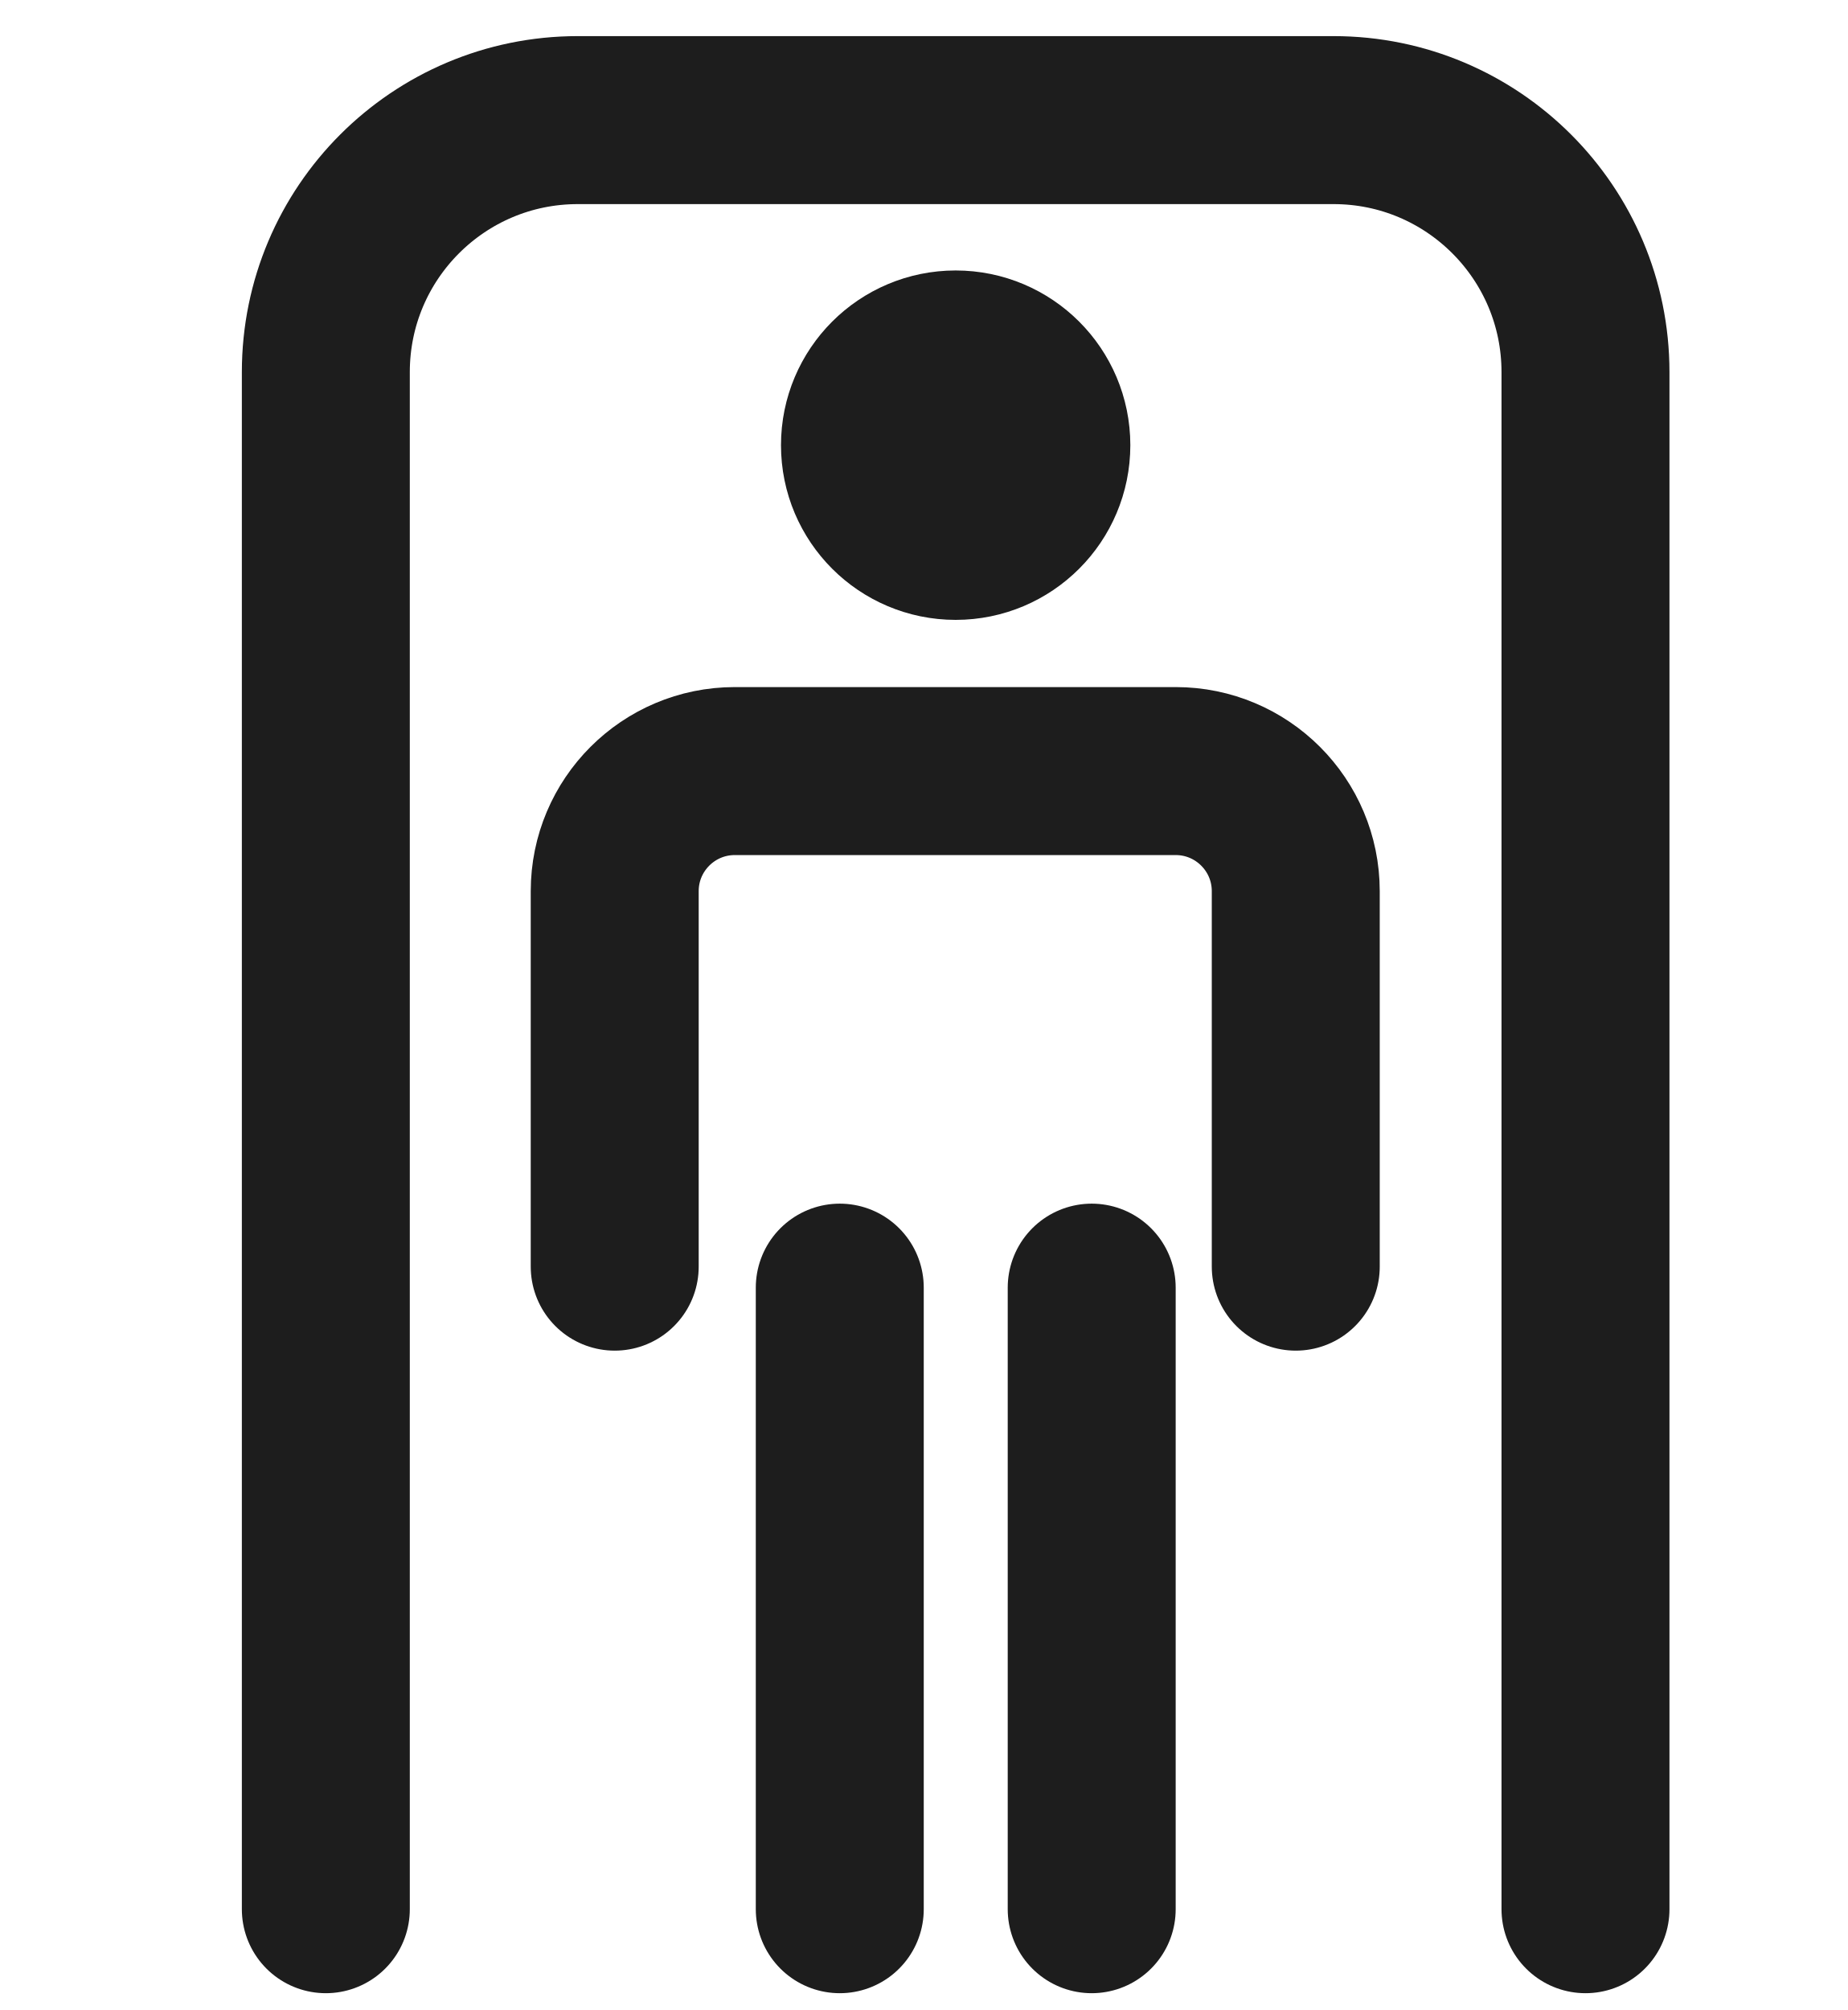
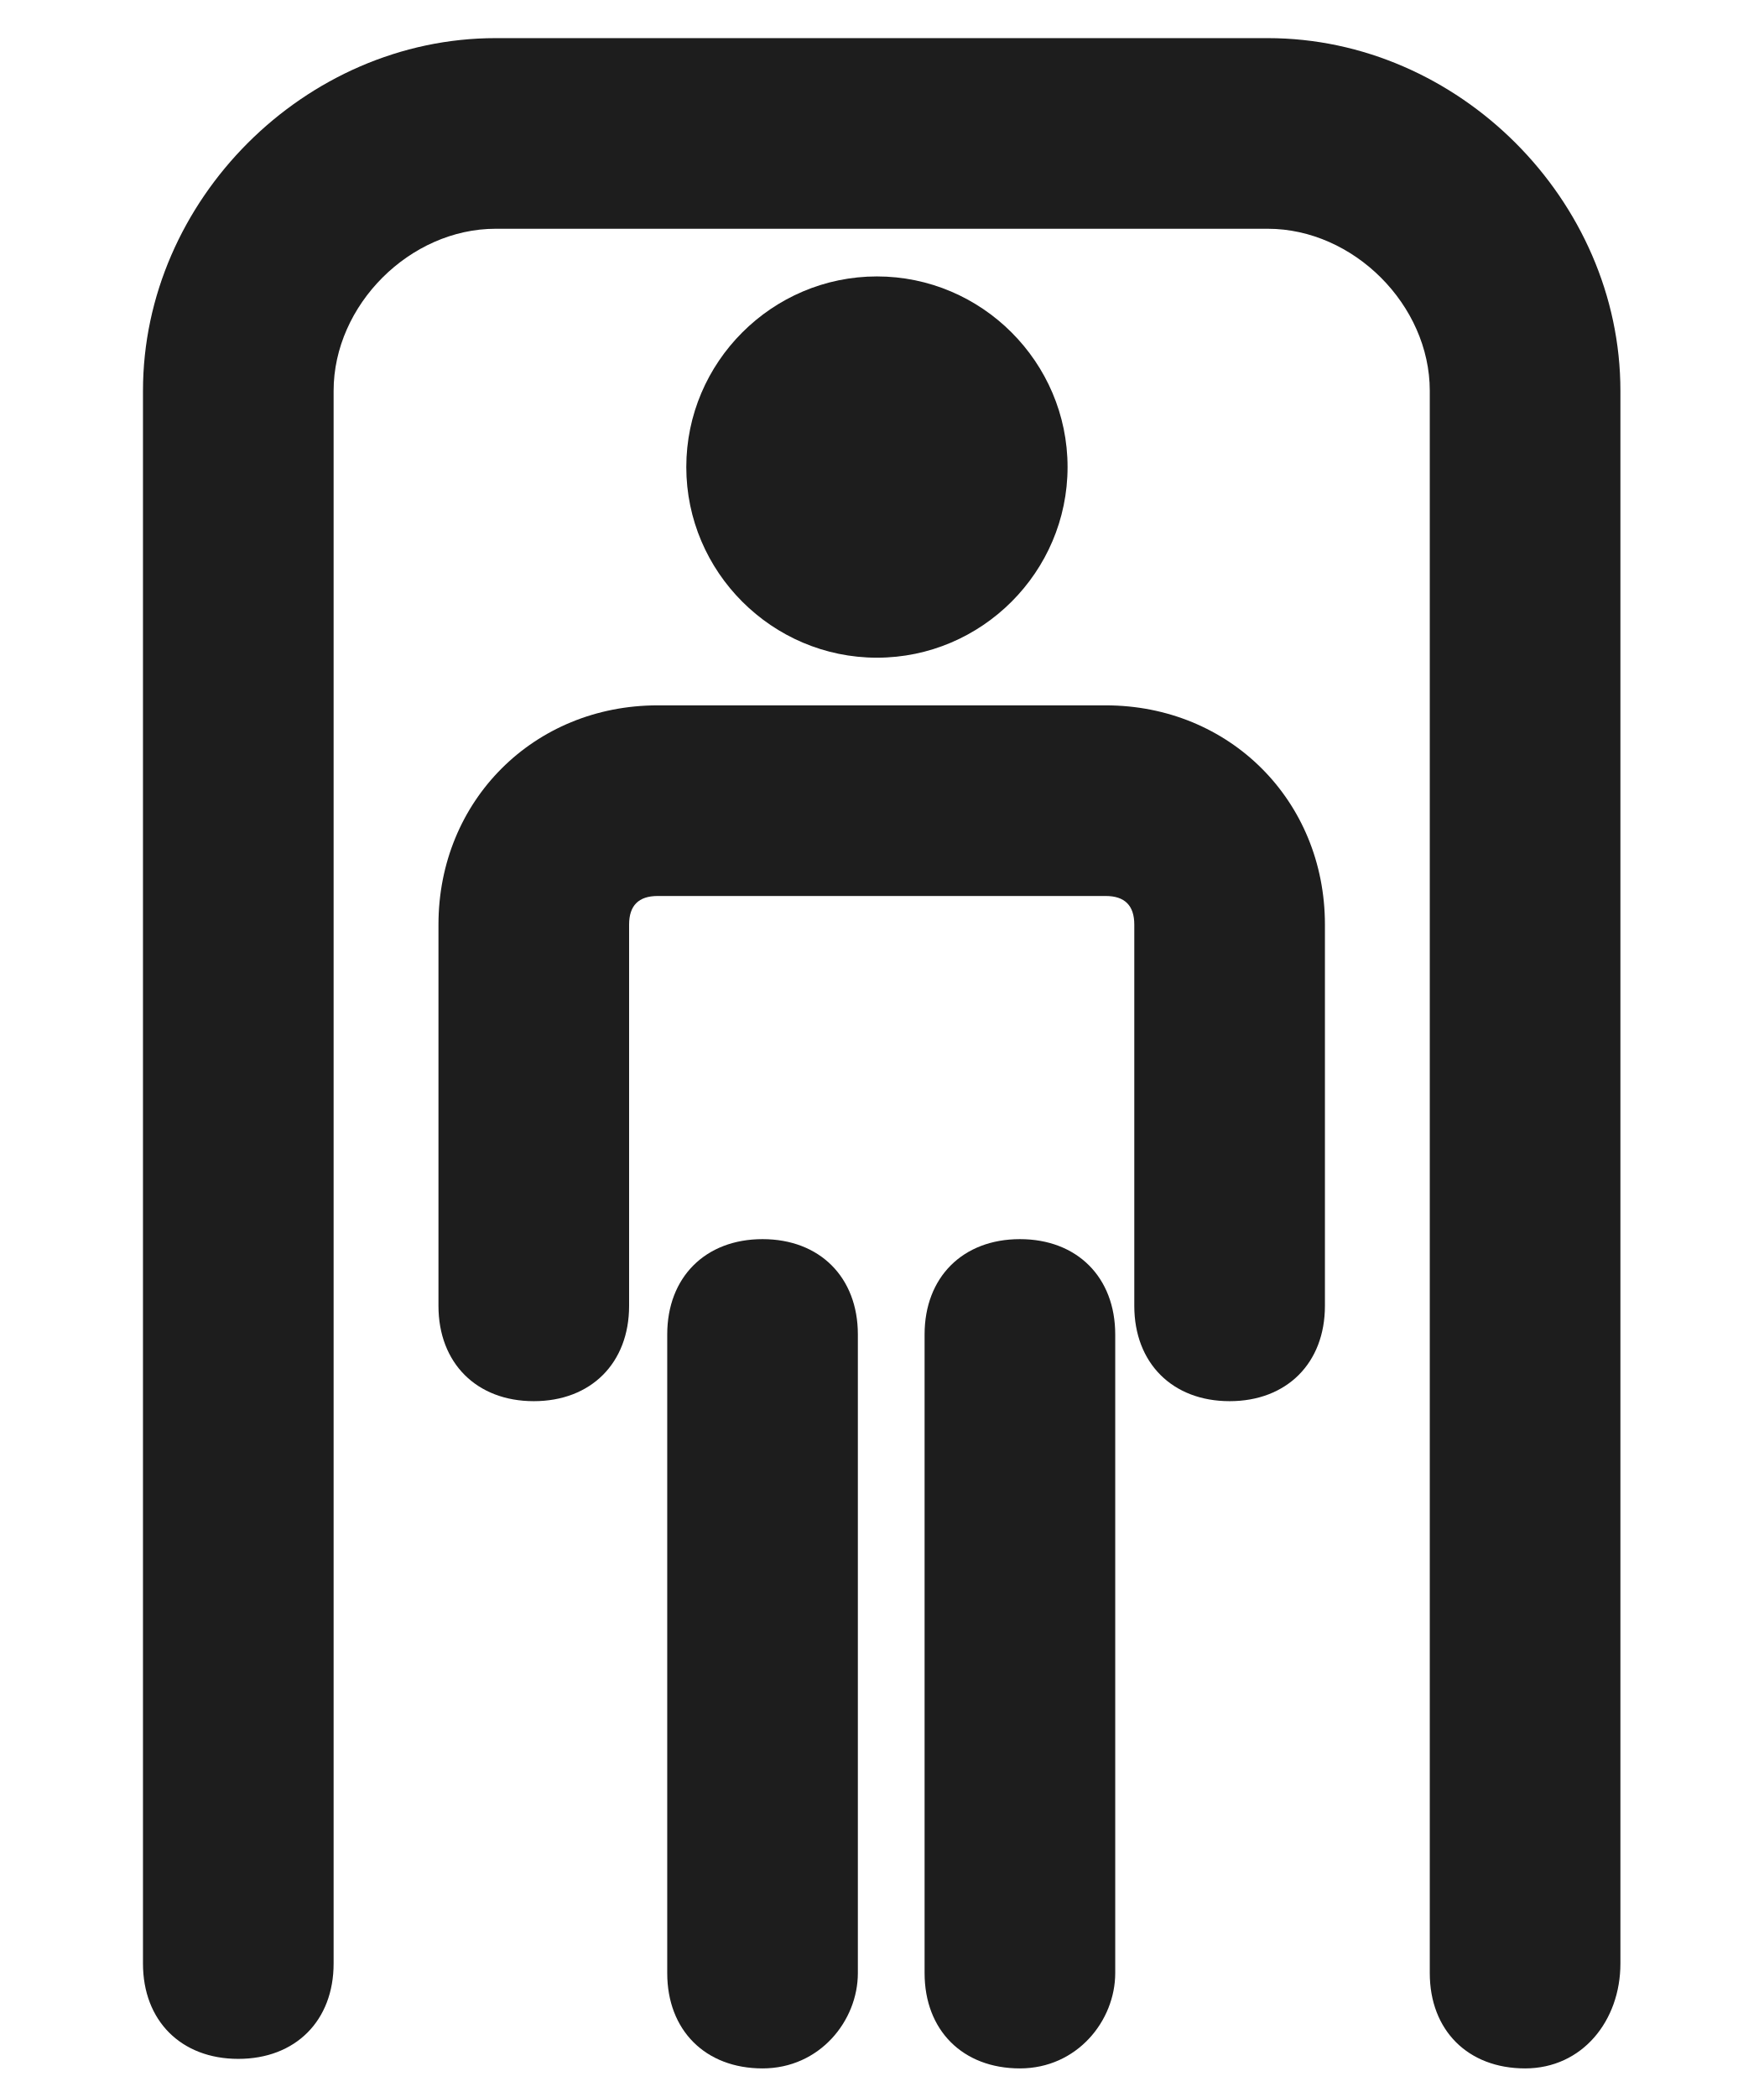
- <svg viewBox="0 0 22 23.93">
-   <defs>
-     <style>.cls-1,.cls-2{fill:none;stroke:#1d1d1d;stroke-linecap:round;stroke-linejoin:round;stroke-width:2px}.cls-2{fill:#1d1d1d}</style>
-   </defs>
-   <path class="cls-1" d="M3.88 22.73V4.43a3 3 0 0 1 3-3h9a3 3 0 0 1 3 3v18.3" />
-   <path class="cls-1" d="M7.32 15.08v-4.47a1.43 1.43 0 0 1 1.43-1.43H14a1.43 1.43 0 0 1 1.43 1.43v4.47" />
-   <circle class="cls-2" cx="11.38" cy="5.3" r="1.08" />
-   <path class="cls-1" d="M10 15.33v7.4m3-7.4v7.4" />
+ <svg viewBox="0 0 18.5 22">
+   <path fill="#1d1d1d" class="icon__shape" d="M16,21.7c-0.6,0-1-0.4-1-1V4.1c0-0.9-0.8-1.7-1.7-1.7H5.2c-0.9,0-1.7,0.8-1.7,1.7v16.5c0,0.6-0.4,1-1,1     s-1-0.4-1-1V4.1c0-2,1.7-3.7,3.7-3.7h8.1c2,0,3.7,1.7,3.7,3.7v16.5C17,21.2,16.6,21.7,16,21.7z" />
+   <path fill="#1d1d1d" class="icon__shape" d="M12.9,14.7c-0.6,0-1-0.4-1-1v-4c0-0.2-0.1-0.3-0.3-0.3H6.9c-0.2,0-0.3,0.1-0.3,0.3v4c0,0.6-0.4,1-1,1     s-1-0.4-1-1v-4c0-1.3,1-2.3,2.3-2.3h4.7c1.3,0,2.3,1,2.3,2.3v4C13.9,14.3,13.5,14.7,12.9,14.7z" />
+   <circle fill="#1d1d1d" class="icon__shape" cx="9.2" cy="4.9" r="1" />
+   <path fill="#1d1d1d" class="icon__shape" d="M9.2,6.9c-1.1,0-2-0.9-2-2s0.9-2,2-2s2,0.9,2,2S10.3,6.9,9.2,6.9z M9.3,4.9L9.3,4.9C9.3,4.9,9.3,4.9,9.3,4.9z     " />
+   <path fill="#1d1d1d" class="icon__shape" d="M10.7,21.7c-0.6,0-1-0.4-1-1V14c0-0.6,0.4-1,1-1s1,0.4,1,1v6.7C11.7,21.2,11.3,21.7,10.7,21.7z M8,21.7     c-0.6,0-1-0.4-1-1V14c0-0.6,0.4-1,1-1s1,0.4,1,1v6.7C9,21.2,8.6,21.7,8,21.7z" />
</svg>
